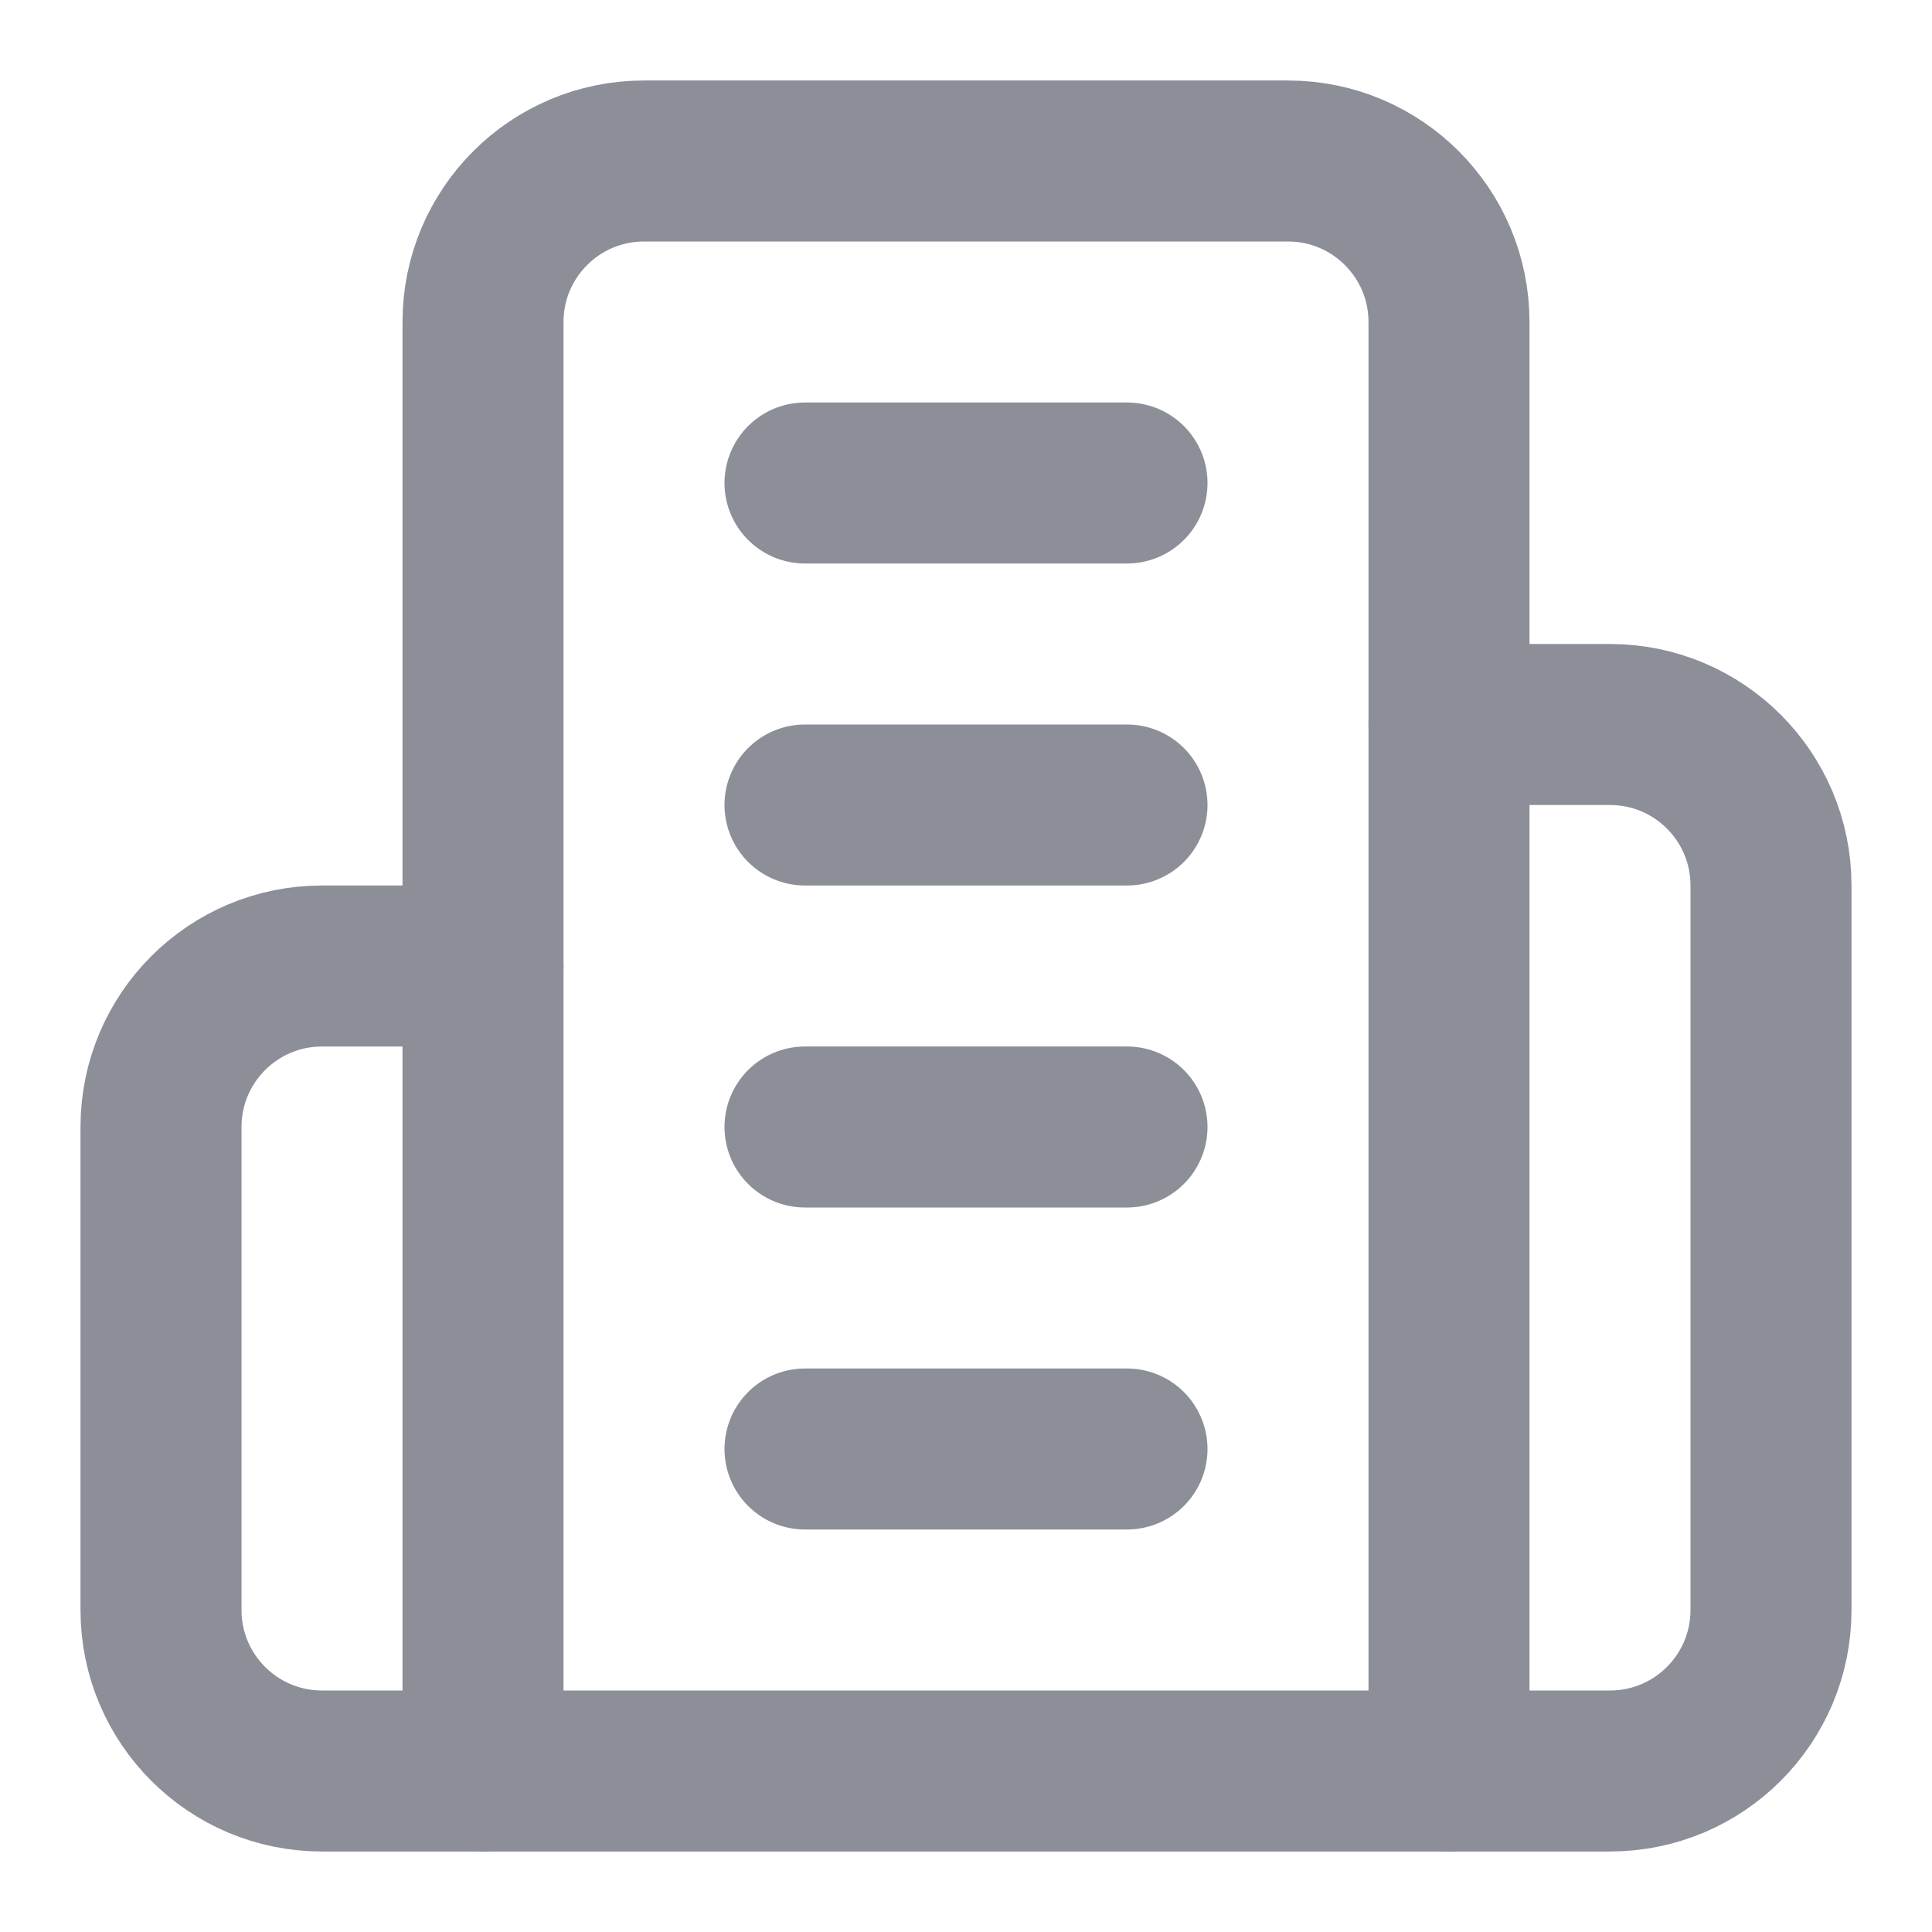
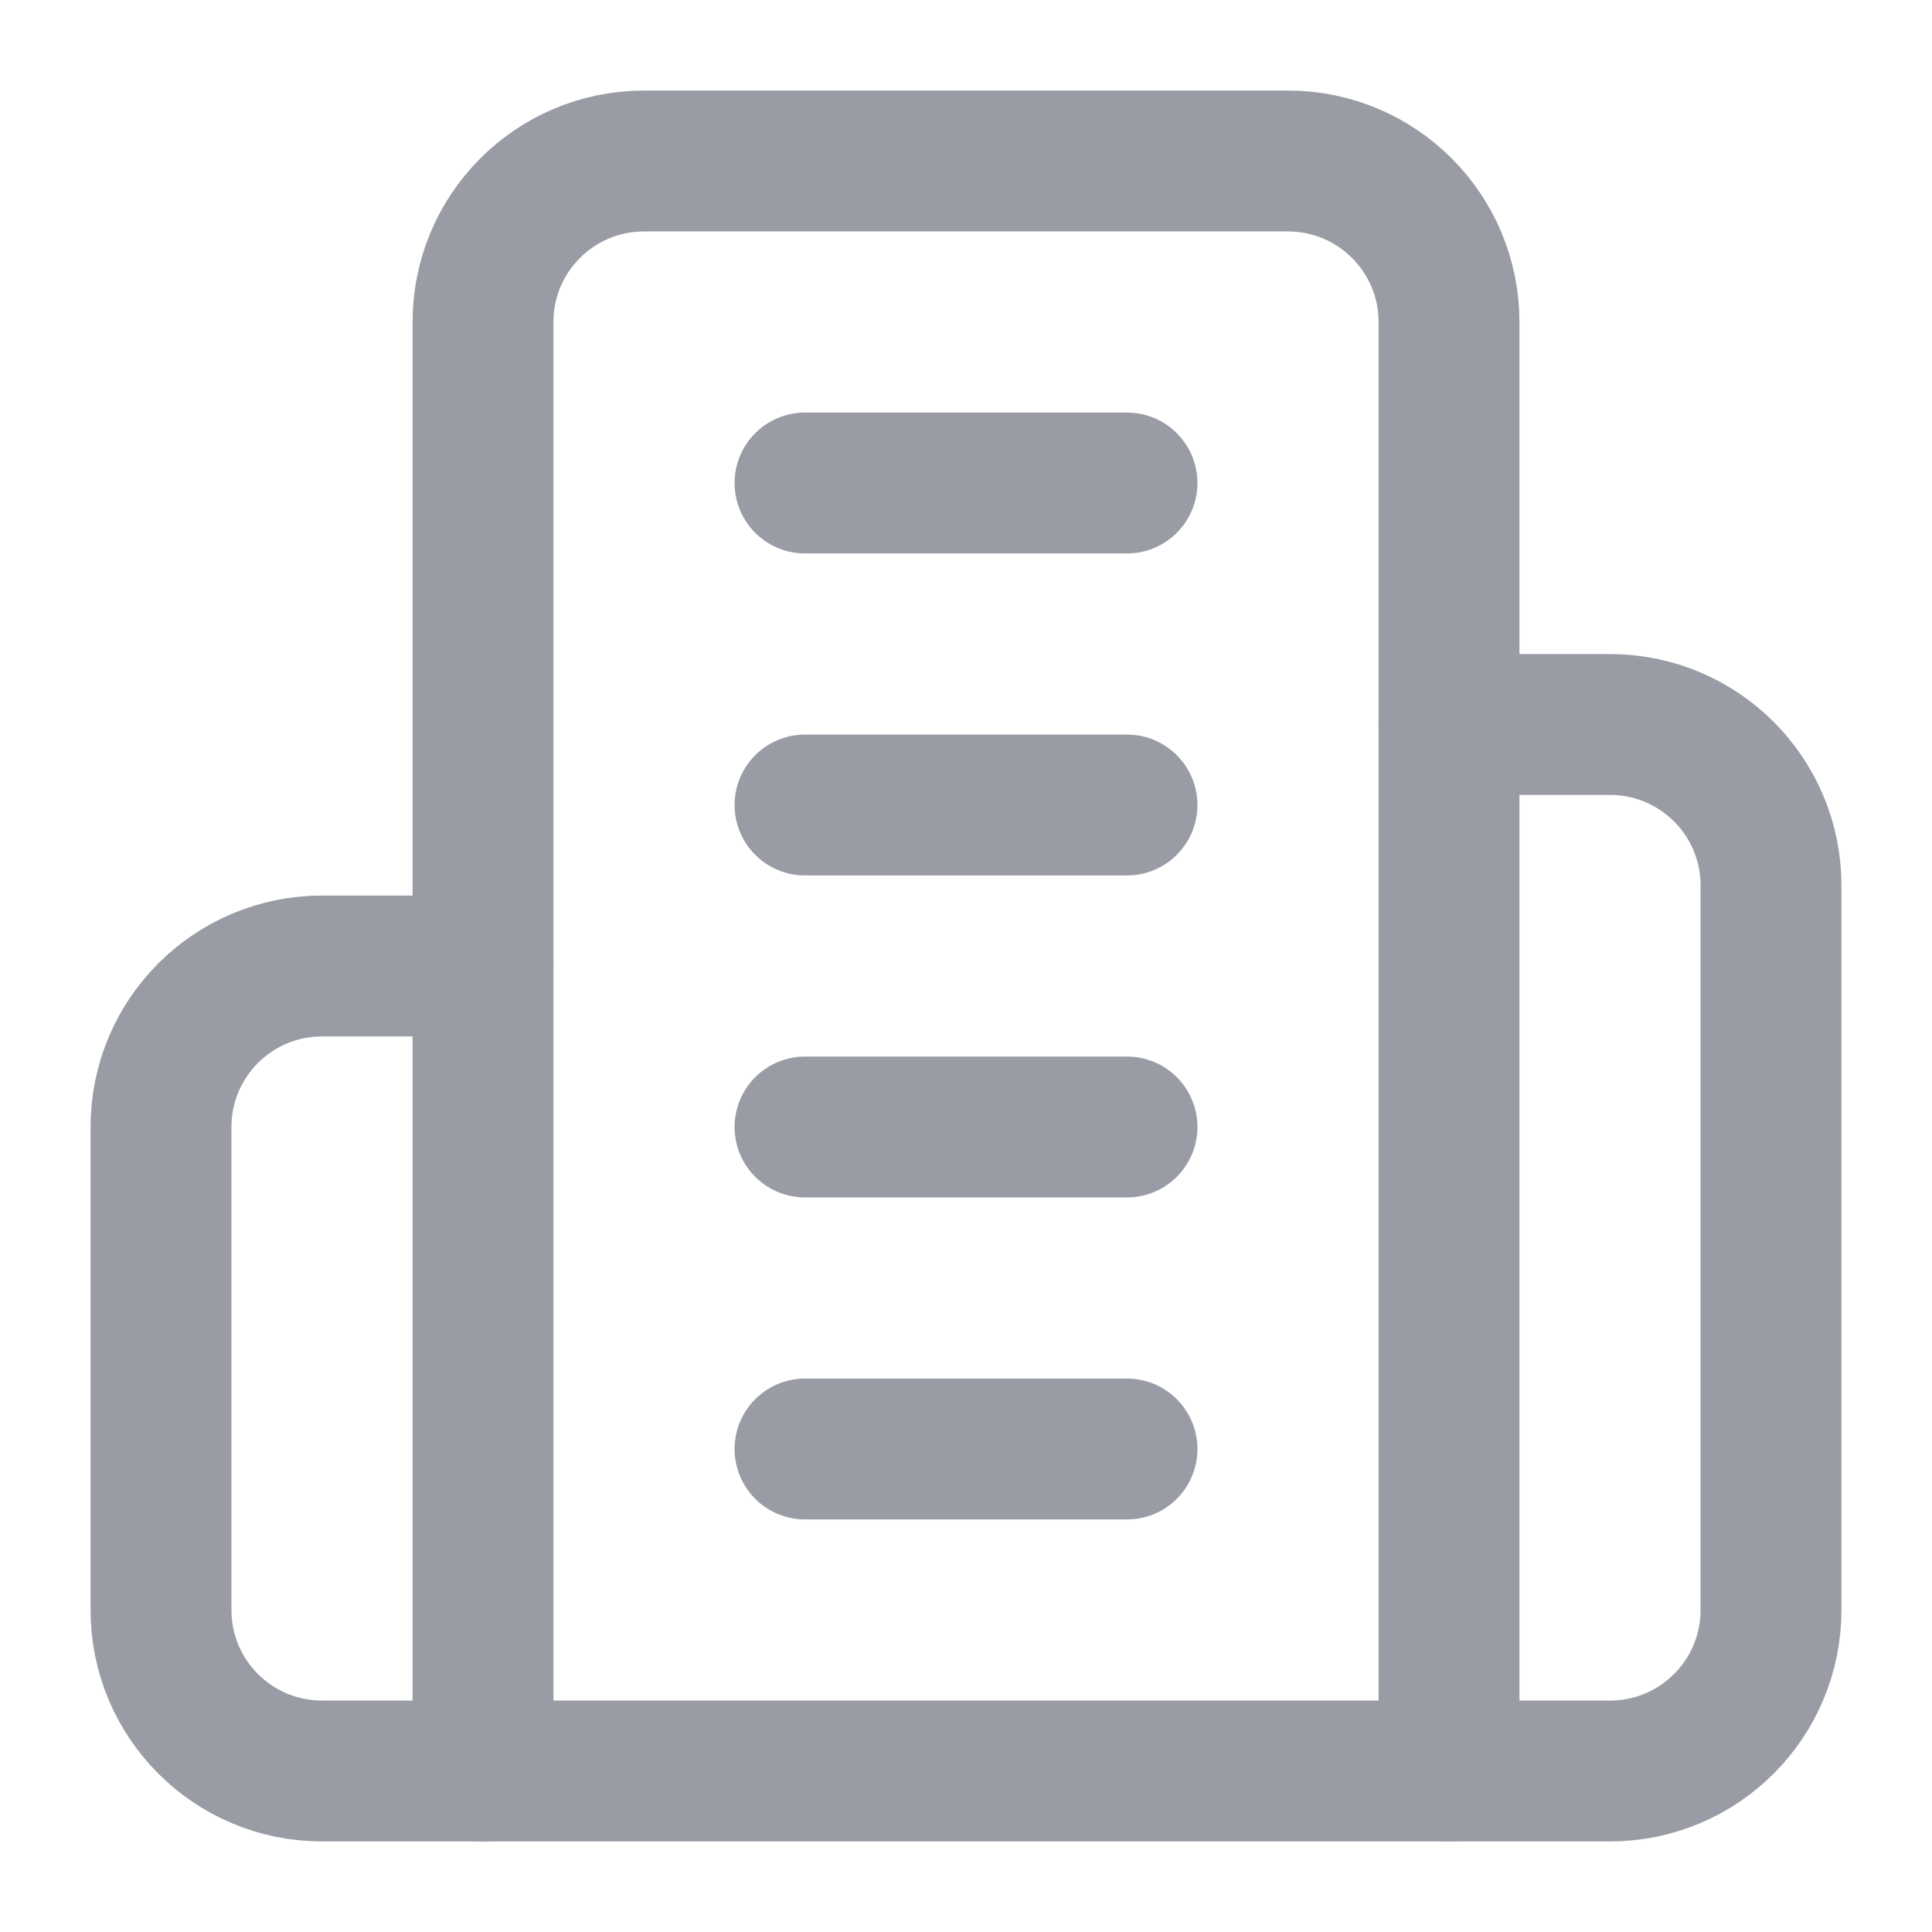
- <svg xmlns="http://www.w3.org/2000/svg" width="24" height="24" viewBox="0 0 24 24" fill="none" stroke="#8C8E98" stroke-width="2" stroke-linecap="round" stroke-linejoin="round" class="lucide lucide-building-2">
+ <svg xmlns="http://www.w3.org/2000/svg" width="24" height="24" viewBox="0 0 24 24" fill="none" stroke="#9A9CA5" stroke-width="1.75" stroke-linecap="round" stroke-linejoin="round" class="lucide lucide-building2-icon lucide-building-2">
  <path d="M6 22V4a2 2 0 0 1 2-2h8a2 2 0 0 1 2 2v18Z" />
  <path d="M6 12H4a2 2 0 0 0-2 2v6a2 2 0 0 0 2 2h2" />
  <path d="M18 9h2a2 2 0 0 1 2 2v9a2 2 0 0 1-2 2h-2" />
  <path d="M10 6h4" />
  <path d="M10 10h4" />
  <path d="M10 14h4" />
  <path d="M10 18h4" />
</svg>
